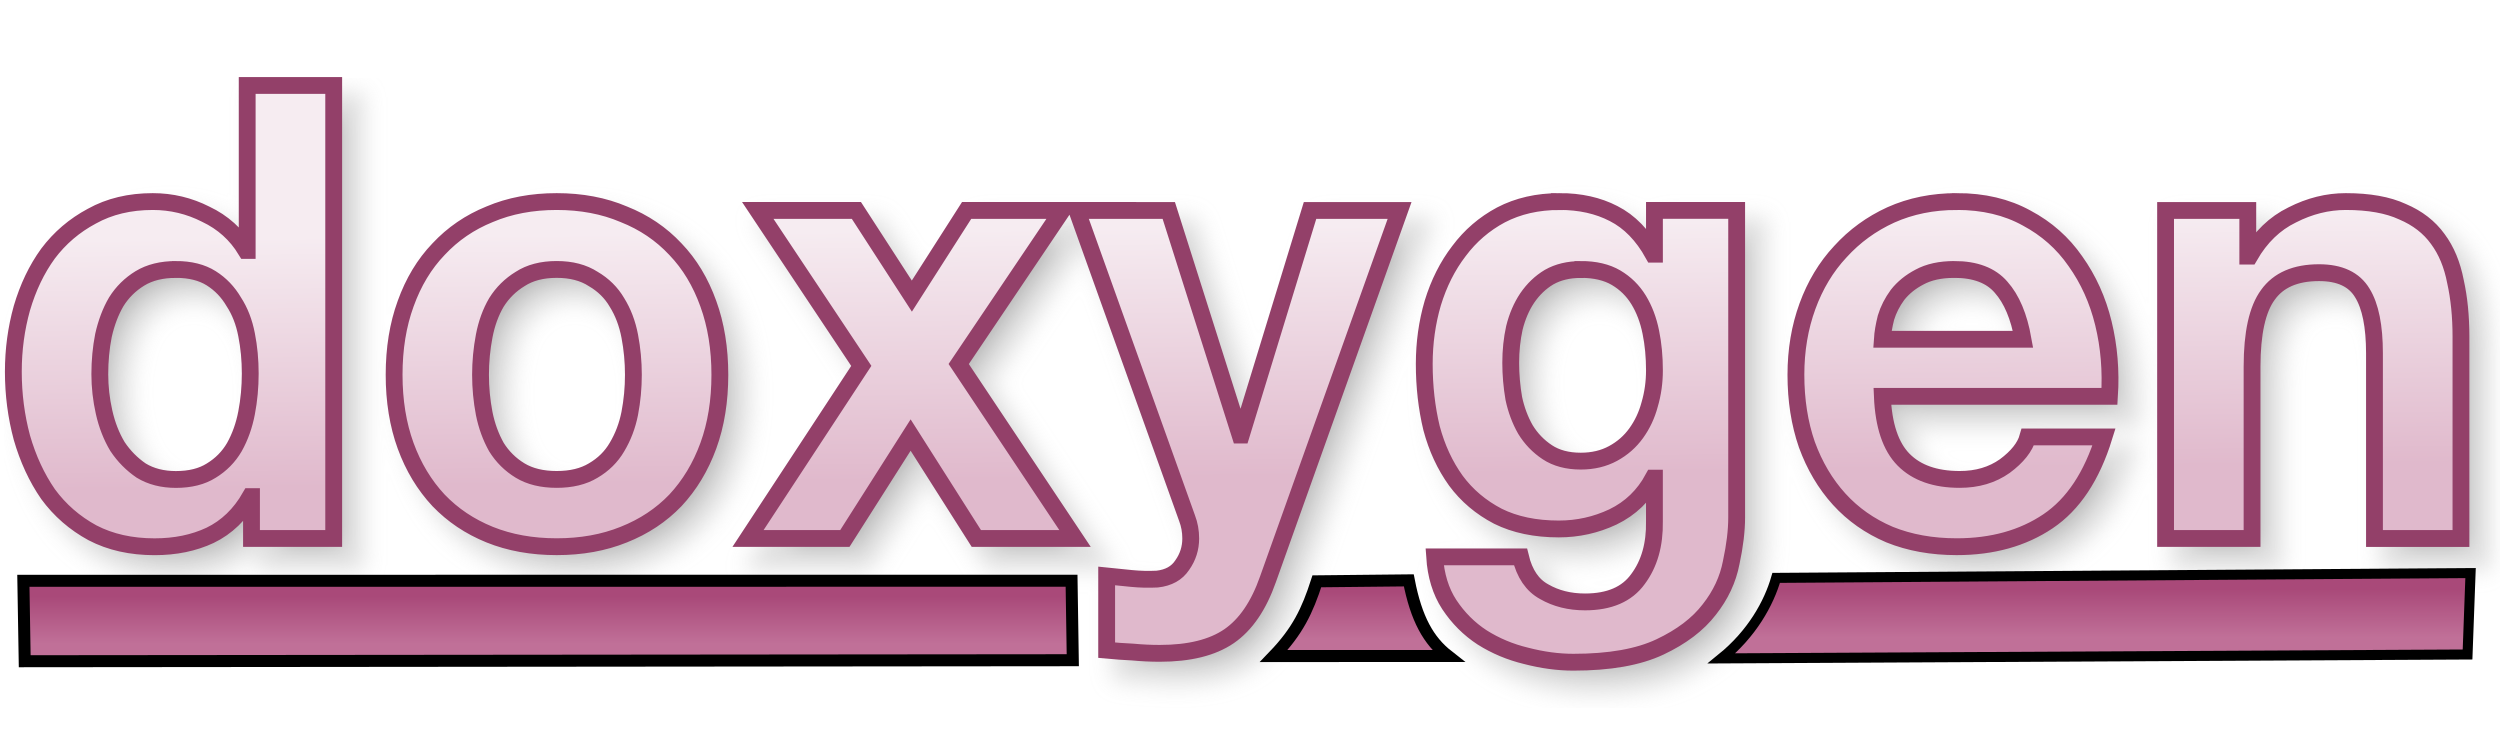
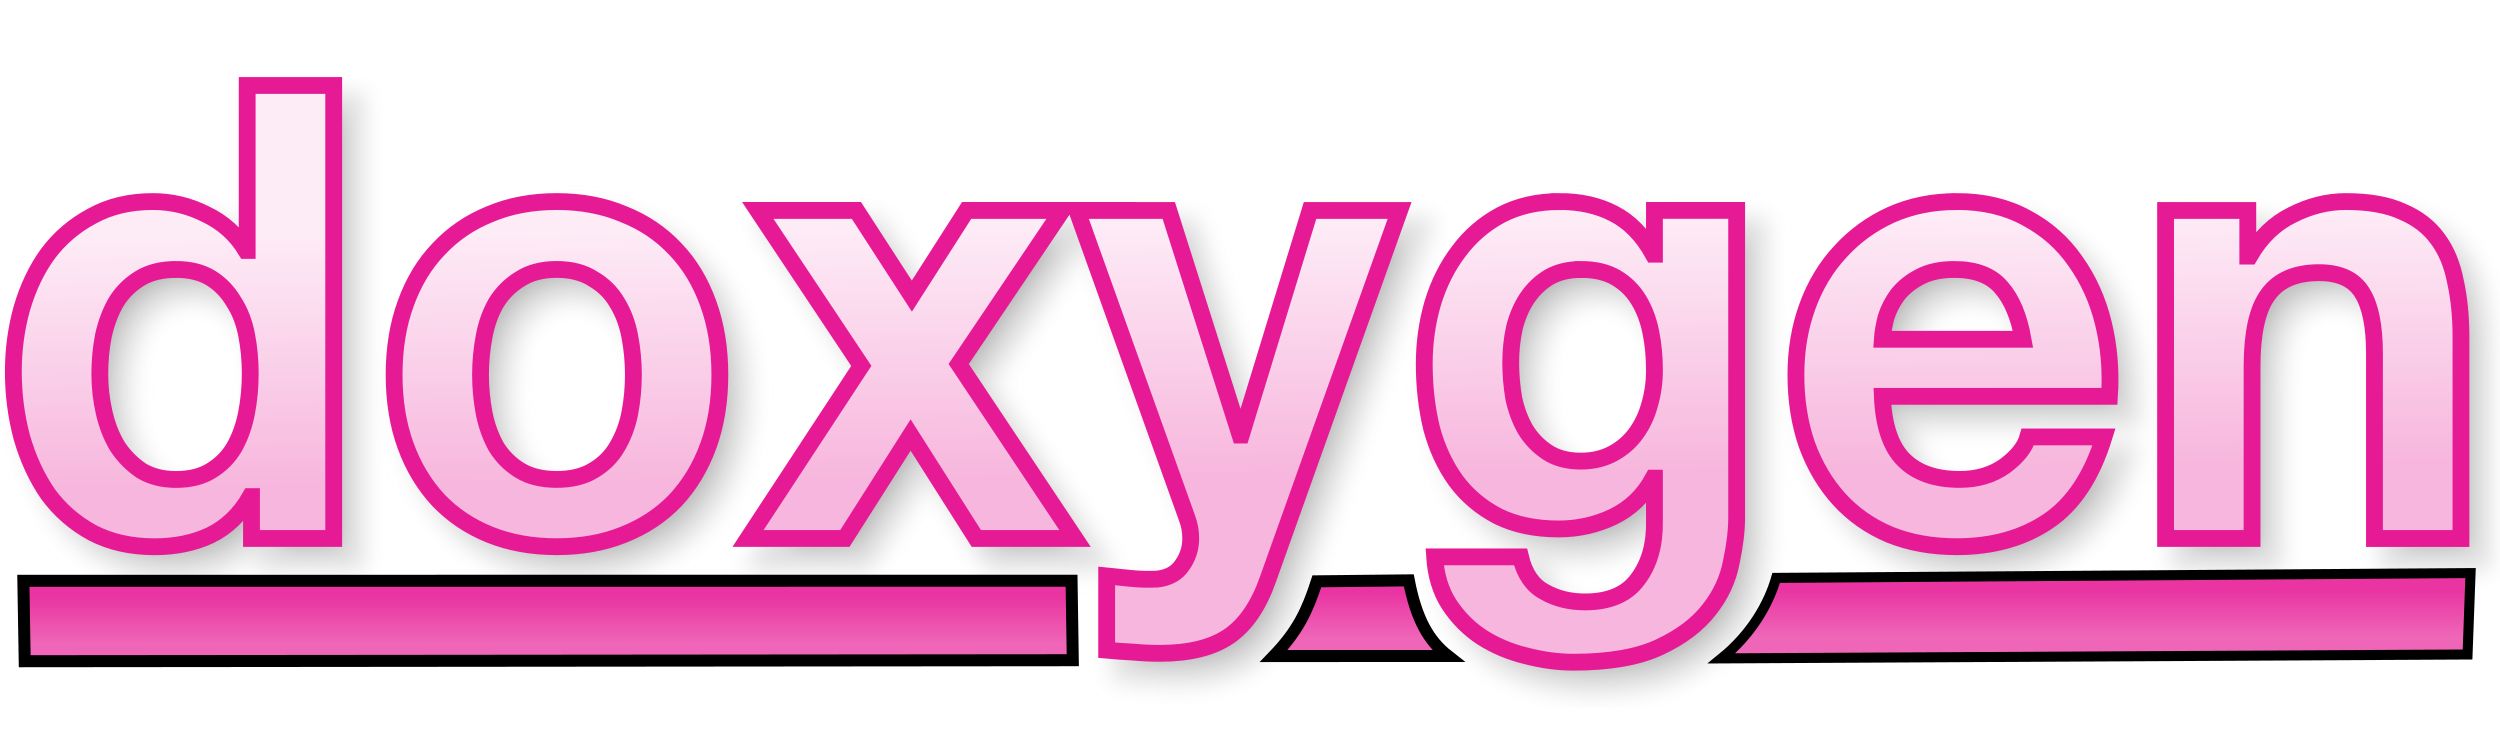
<svg xmlns="http://www.w3.org/2000/svg" xmlns:xlink="http://www.w3.org/1999/xlink" version="1.1" viewBox="0 0 104 31">
  <defs>
    <linearGradient id="a">
-       <stop stop-color="#A94979" offset="0" />
-       <stop stop-color="#C07098" offset="1" />
+       <stop stop-color="#E934A1" offset="0" />
+       <stop stop-color="#EF66B8" offset="1" />
    </linearGradient>
    <linearGradient id="d" x1="31.474" x2="31.474" y1="24.821" y2="26.773" gradientUnits="userSpaceOnUse" xlink:href="#a" />
    <linearGradient id="c" x1="31.474" x2="31.474" y1="24.821" y2="26.773" gradientTransform="matrix(.6816 0 0 1.0248 72.391 -.91809)" gradientUnits="userSpaceOnUse" xlink:href="#a" />
    <linearGradient id="b" x1="56.295" x2="56.295" y1="24.622" y2="26.574" gradientUnits="userSpaceOnUse" xlink:href="#a" />
    <linearGradient id="e" x1="49.067" x2="48.956" y1="19.719" y2="9.523" gradientTransform="matrix(.97968 0 0 1.0207 -.25579 -.25579)" gradientUnits="userSpaceOnUse">
-       <stop stop-color="#E0B9CC" offset="0" />
-       <stop stop-color="#F6ECF1" offset="1" />
+       <stop stop-color="#F7B6DD" offset="0" />
+       <stop stop-color="#FDEBF6" offset="1" />
    </linearGradient>
    <filter id="f" x="-.011" y="-.045" width="1.021" height="1.091" color-interpolation-filters="sRGB">
      <feGaussianBlur stdDeviation="0.453" />
    </filter>
  </defs>
  <g>
    <path transform="translate(-2.5759 -27.848)" d="m13.609 32.203v6.863h-0.051c-0.405-0.669-0.963-1.171-1.672-1.506-0.692-0.352-1.428-0.527-2.205-0.527-0.963 0-1.807 0.203-2.533 0.607-0.726 0.387-1.334 0.906-1.824 1.557-0.473 0.651-0.835 1.409-1.088 2.272-0.236 0.845-0.355 1.724-0.355 2.639 0 0.95 0.119 1.864 0.355 2.744 0.253 0.88 0.615 1.663 1.088 2.35 0.49 0.669 1.107 1.207 1.85 1.611 0.743 0.387 1.604 0.58 2.584 0.58 0.861 0 1.631-0.158 2.307-0.475 0.692-0.334 1.25-0.872 1.672-1.611h0.051v1.742h3.42v-18.846zm12.875 4.83c-1.03 0-1.96 0.175-2.787 0.527-0.828 0.334-1.536 0.82-2.127 1.453-0.591 0.616-1.048 1.372-1.369 2.269-0.321 0.88-0.48 1.866-0.48 2.957s0.16 2.075 0.48 2.955c0.321 0.88 0.778 1.636 1.369 2.269 0.591 0.616 1.299 1.091 2.127 1.426 0.828 0.334 1.757 0.502 2.787 0.502 1.03 0 1.96-0.168 2.787-0.502 0.844-0.334 1.561-0.81 2.152-1.426 0.591-0.633 1.048-1.39 1.369-2.269 0.321-0.88 0.48-1.864 0.48-2.955s-0.16-2.077-0.48-2.957c-0.321-0.897-0.778-1.654-1.369-2.269-0.591-0.633-1.308-1.119-2.152-1.453-0.828-0.352-1.757-0.527-2.787-0.527zm41.715 0c-0.912 0-1.722 0.185-2.432 0.555-0.692 0.37-1.275 0.87-1.748 1.504-0.473 0.616-0.837 1.337-1.09 2.164-0.236 0.809-0.354 1.655-0.354 2.535 0 0.933 0.1 1.821 0.303 2.666 0.22 0.827 0.558 1.556 1.014 2.189 0.456 0.616 1.039 1.109 1.748 1.478 0.709 0.352 1.554 0.529 2.533 0.529 0.794 0 1.545-0.168 2.254-0.502 0.726-0.352 1.283-0.89 1.672-1.611h0.051v1.795c0.017 0.968-0.211 1.769-0.684 2.402-0.456 0.633-1.19 0.951-2.203 0.951-0.642 0-1.208-0.142-1.697-0.424-0.49-0.264-0.819-0.747-0.988-1.451h-3.572c0.051 0.774 0.253 1.435 0.607 1.98 0.372 0.563 0.829 1.019 1.369 1.371 0.557 0.352 1.166 0.607 1.824 0.766 0.676 0.176 1.333 0.266 1.975 0.266 1.503 0 2.703-0.212 3.598-0.635 0.895-0.422 1.58-0.941 2.053-1.557 0.473-0.598 0.777-1.249 0.912-1.953 0.152-0.704 0.227-1.329 0.227-1.875v-12.775h-3.42v1.822h-0.051c-0.439-0.792-0.988-1.355-1.647-1.69-0.642-0.334-1.393-0.502-2.254-0.502zm16.523 0c-0.996 0-1.909 0.185-2.736 0.555-0.811 0.37-1.512 0.88-2.103 1.531-0.591 0.633-1.046 1.39-1.367 2.269s-0.48 1.831-0.48 2.852c0 1.056 0.151 2.022 0.455 2.902 0.321 0.88 0.768 1.636 1.342 2.269 0.574 0.633 1.276 1.127 2.103 1.478 0.828 0.334 1.757 0.502 2.787 0.502 1.486 0 2.752-0.353 3.799-1.057 1.047-0.704 1.825-1.873 2.332-3.51h-3.168c-0.118 0.422-0.439 0.828-0.963 1.215-0.524 0.37-1.147 0.553-1.873 0.553-1.013 0-1.792-0.273-2.332-0.818-0.54-0.545-0.836-1.425-0.887-2.639h9.449c0.068-1.056-0.016-2.067-0.252-3.035-0.236-0.968-0.626-1.829-1.166-2.586-0.524-0.757-1.2-1.355-2.027-1.795-0.828-0.458-1.797-0.688-2.912-0.688zm16.189 0c-0.76 0-1.502 0.185-2.228 0.555-0.726 0.352-1.317 0.923-1.773 1.715h-0.076v-1.9h-3.42v13.646h3.598v-7.152c0-1.39 0.219-2.384 0.658-2.982 0.439-0.616 1.149-0.924 2.129-0.924 0.861 0 1.461 0.281 1.799 0.844 0.338 0.545 0.506 1.382 0.506 2.508v7.707h3.598v-8.393c0-0.845-0.076-1.611-0.229-2.297-0.135-0.704-0.38-1.292-0.734-1.768-0.355-0.493-0.844-0.873-1.469-1.137-0.608-0.282-1.395-0.422-2.357-0.422zm-66.063 0.369 4.307 6.467-4.713 7.18h4.029l2.736-4.303 2.734 4.303h4.106l-4.84-7.258 4.307-6.389h-3.977l-2.279 3.564-2.307-3.564zm13.275 0 4.584 12.803c0.101 0.264 0.152 0.545 0.152 0.844 0 0.405-0.117 0.775-0.354 1.109-0.22 0.334-0.566 0.527-1.039 0.58-0.355 0.018-0.71 0.01-1.065-0.025-0.355-0.035-0.701-0.07-1.039-0.105v3.088c0.372 0.035 0.735 0.061 1.09 0.078 0.372 0.035 0.744 0.053 1.115 0.053 1.233 0 2.194-0.238 2.887-0.713 0.692-0.475 1.233-1.266 1.621-2.375l5.473-15.336h-3.725l-2.861 9.344h-0.051l-2.965-9.344zm-37.48 2.455c0.591 0 1.082 0.123 1.471 0.369 0.388 0.246 0.699 0.572 0.936 0.977 0.253 0.387 0.432 0.845 0.533 1.373 0.101 0.51 0.152 1.048 0.152 1.611 0 0.563-0.051 1.107-0.152 1.635-0.101 0.528-0.271 1.004-0.508 1.426-0.236 0.405-0.556 0.73-0.961 0.977-0.388 0.246-0.88 0.369-1.471 0.369-0.557 0-1.038-0.123-1.443-0.369-0.388-0.264-0.718-0.597-0.988-1.002-0.253-0.422-0.438-0.898-0.557-1.426s-0.178-1.056-0.178-1.584c-1e-7 -0.563 0.051-1.099 0.152-1.609 0.118-0.528 0.295-0.996 0.531-1.4 0.253-0.405 0.583-0.73 0.988-0.977 0.405-0.246 0.903-0.369 1.494-0.369zm15.84 0c0.608 0 1.114 0.133 1.52 0.396 0.422 0.246 0.752 0.572 0.988 0.977 0.253 0.405 0.43 0.871 0.531 1.398 0.101 0.528 0.152 1.066 0.152 1.611 0 0.545-0.051 1.081-0.152 1.609-0.101 0.51-0.278 0.976-0.531 1.398-0.236 0.405-0.566 0.73-0.988 0.977-0.405 0.246-0.912 0.369-1.52 0.369-0.608 0-1.114-0.123-1.52-0.369s-0.735-0.572-0.988-0.977c-0.236-0.422-0.406-0.888-0.508-1.398-0.101-0.528-0.152-1.064-0.152-1.609 0-0.545 0.051-1.083 0.152-1.611 0.101-0.528 0.271-0.994 0.508-1.398 0.253-0.405 0.583-0.73 0.988-0.977 0.405-0.264 0.912-0.396 1.52-0.396zm42.602 0c0.591 0 1.08 0.115 1.469 0.344 0.388 0.229 0.701 0.537 0.938 0.924 0.236 0.387 0.406 0.835 0.508 1.346 0.101 0.493 0.15 1.021 0.15 1.584 0 0.493-0.066 0.968-0.201 1.426-0.118 0.44-0.305 0.836-0.559 1.188-0.253 0.352-0.574 0.633-0.963 0.844-0.388 0.211-0.835 0.318-1.342 0.318-0.557 0-1.021-0.125-1.393-0.371-0.372-0.246-0.676-0.562-0.912-0.949-0.22-0.387-0.381-0.818-0.482-1.293-0.084-0.493-0.127-0.986-0.127-1.478 0-0.51 0.051-0.994 0.152-1.451 0.118-0.475 0.297-0.89 0.533-1.242 0.253-0.37 0.557-0.66 0.912-0.871 0.372-0.211 0.81-0.316 1.316-0.316zm15.535 0c0.878 0 1.529 0.248 1.951 0.74 0.439 0.493 0.743 1.214 0.912 2.164h-5.854c0.017-0.264 0.068-0.564 0.152-0.898 0.101-0.334 0.263-0.65 0.482-0.949 0.236-0.299 0.541-0.547 0.912-0.74 0.388-0.211 0.869-0.316 1.443-0.316z" filter="url(#f)" opacity=".3" stroke="#969696" xlink:href="#path141" />
    <path d="m0.972 24.161 43.605-0.002 0.051 3.306-43.6 0.042z" fill="url(#d)" stroke="#000" stroke-width=".5" />
-     <path d="m10.283 3.555v6.863h-0.051c-0.405-0.669-0.963-1.171-1.672-1.506-0.692-0.352-1.428-0.527-2.205-0.527-0.963 0-1.807 0.203-2.533 0.607-0.726 0.387-1.334 0.906-1.824 1.557-0.473 0.651-0.835 1.409-1.088 2.272-0.236 0.845-0.355 1.724-0.355 2.639 0 0.95 0.119 1.864 0.355 2.744 0.253 0.88 0.615 1.663 1.088 2.35 0.49 0.669 1.107 1.207 1.85 1.611 0.743 0.387 1.604 0.58 2.584 0.58 0.861 0 1.631-0.158 2.307-0.475 0.692-0.334 1.25-0.872 1.672-1.611h0.051v1.742h3.42v-18.846zm12.875 4.83c-1.03 0-1.96 0.175-2.787 0.527-0.828 0.334-1.536 0.82-2.127 1.453-0.591 0.616-1.048 1.372-1.369 2.269-0.321 0.88-0.48 1.866-0.48 2.957s0.16 2.075 0.48 2.955c0.321 0.88 0.778 1.636 1.369 2.269 0.591 0.616 1.299 1.091 2.127 1.426 0.828 0.334 1.757 0.502 2.787 0.502 1.03 0 1.96-0.168 2.787-0.502 0.844-0.334 1.561-0.81 2.152-1.426 0.591-0.633 1.048-1.39 1.369-2.269 0.321-0.88 0.48-1.864 0.48-2.955s-0.16-2.077-0.48-2.957c-0.321-0.897-0.778-1.654-1.369-2.269-0.591-0.633-1.308-1.119-2.152-1.453-0.828-0.352-1.757-0.527-2.787-0.527zm41.715 0c-0.912 0-1.722 0.185-2.432 0.555-0.692 0.37-1.275 0.87-1.748 1.504-0.473 0.616-0.837 1.337-1.09 2.164-0.236 0.809-0.354 1.655-0.354 2.535 0 0.933 0.1 1.821 0.303 2.666 0.22 0.827 0.558 1.556 1.014 2.189 0.456 0.616 1.039 1.109 1.748 1.478 0.709 0.352 1.554 0.529 2.533 0.529 0.794 0 1.545-0.168 2.254-0.502 0.726-0.352 1.283-0.89 1.672-1.611h0.051v1.795c0.017 0.968-0.211 1.769-0.684 2.402-0.456 0.633-1.19 0.951-2.203 0.951-0.642 0-1.208-0.142-1.697-0.424-0.49-0.264-0.819-0.747-0.988-1.451h-3.572c0.051 0.774 0.253 1.435 0.607 1.98 0.372 0.563 0.829 1.019 1.369 1.371 0.557 0.352 1.166 0.607 1.824 0.766 0.676 0.176 1.333 0.266 1.975 0.266 1.503 0 2.703-0.212 3.598-0.635 0.895-0.422 1.58-0.941 2.053-1.557 0.473-0.598 0.777-1.249 0.912-1.953 0.152-0.704 0.227-1.329 0.227-1.875v-12.775h-3.42v1.822h-0.051c-0.439-0.792-0.988-1.355-1.647-1.69-0.642-0.334-1.393-0.502-2.254-0.502zm16.523 0c-0.996 0-1.909 0.185-2.736 0.555-0.811 0.37-1.512 0.88-2.103 1.531-0.591 0.633-1.046 1.39-1.367 2.269s-0.48 1.831-0.48 2.852c0 1.056 0.151 2.022 0.455 2.902 0.321 0.88 0.768 1.636 1.342 2.269 0.574 0.633 1.276 1.127 2.103 1.478 0.828 0.334 1.757 0.502 2.787 0.502 1.486 0 2.752-0.353 3.799-1.057 1.047-0.704 1.825-1.873 2.332-3.51h-3.168c-0.118 0.422-0.439 0.828-0.963 1.215-0.524 0.37-1.147 0.553-1.873 0.553-1.013 0-1.792-0.273-2.332-0.818-0.54-0.545-0.836-1.425-0.887-2.639h9.449c0.068-1.056-0.016-2.067-0.252-3.035-0.236-0.968-0.626-1.829-1.166-2.586-0.524-0.757-1.2-1.355-2.027-1.795-0.828-0.458-1.797-0.688-2.912-0.688zm16.189 0c-0.76 0-1.502 0.185-2.228 0.555-0.726 0.352-1.317 0.923-1.773 1.715h-0.076v-1.9h-3.42v13.646h3.598v-7.152c0-1.39 0.219-2.384 0.658-2.982 0.439-0.616 1.149-0.924 2.129-0.924 0.861 0 1.461 0.281 1.799 0.844 0.338 0.545 0.506 1.382 0.506 2.508v7.707h3.598v-8.393c0-0.845-0.076-1.611-0.229-2.297-0.135-0.704-0.38-1.292-0.734-1.768-0.355-0.493-0.844-0.873-1.469-1.137-0.608-0.282-1.395-0.422-2.357-0.422zm-66.062 0.369 4.307 6.467-4.713 7.18h4.029l2.736-4.303 2.734 4.303h4.106l-4.84-7.258 4.307-6.389h-3.977l-2.279 3.564-2.307-3.564zm13.275 0 4.584 12.803c0.101 0.264 0.152 0.545 0.152 0.844 0 0.405-0.117 0.775-0.354 1.109-0.22 0.334-0.566 0.527-1.039 0.58-0.355 0.018-0.71 0.01-1.065-0.025-0.355-0.035-0.701-0.07-1.039-0.105v3.088c0.372 0.035 0.735 0.061 1.09 0.078 0.372 0.035 0.744 0.053 1.115 0.053 1.233 0 2.194-0.238 2.887-0.713 0.692-0.475 1.233-1.266 1.621-2.375l5.473-15.336h-3.725l-2.861 9.344h-0.051l-2.965-9.344zm-37.48 2.455c0.591 0 1.082 0.123 1.471 0.369s0.699 0.572 0.936 0.977c0.253 0.387 0.432 0.845 0.533 1.373 0.101 0.51 0.152 1.048 0.152 1.611 0 0.563-0.051 1.107-0.152 1.635-0.101 0.528-0.271 1.004-0.508 1.426-0.236 0.405-0.556 0.73-0.961 0.977-0.388 0.246-0.88 0.369-1.471 0.369-0.557 0-1.038-0.123-1.443-0.369-0.388-0.264-0.718-0.597-0.988-1.002-0.253-0.422-0.438-0.898-0.557-1.426s-0.178-1.056-0.178-1.584c-1e-7 -0.563 0.051-1.099 0.152-1.609 0.118-0.528 0.295-0.996 0.531-1.4 0.253-0.405 0.583-0.73 0.988-0.977 0.405-0.246 0.903-0.369 1.494-0.369zm15.84 0c0.608 0 1.114 0.133 1.52 0.396 0.422 0.246 0.752 0.572 0.988 0.977 0.253 0.405 0.43 0.871 0.531 1.398 0.101 0.528 0.152 1.066 0.152 1.611 0 0.545-0.051 1.081-0.152 1.609-0.101 0.51-0.278 0.976-0.531 1.398-0.236 0.405-0.566 0.73-0.988 0.977-0.405 0.246-0.912 0.369-1.52 0.369-0.608 0-1.114-0.123-1.52-0.369s-0.735-0.572-0.988-0.977c-0.236-0.422-0.406-0.888-0.508-1.398-0.101-0.528-0.152-1.064-0.152-1.609 0-0.545 0.051-1.083 0.152-1.611 0.101-0.528 0.271-0.994 0.508-1.398 0.253-0.405 0.583-0.73 0.988-0.977 0.405-0.264 0.912-0.396 1.52-0.396zm42.602 0c0.591 0 1.08 0.115 1.469 0.344 0.388 0.229 0.701 0.537 0.938 0.924 0.236 0.387 0.406 0.835 0.508 1.346 0.101 0.493 0.15 1.021 0.15 1.584 0 0.493-0.066 0.968-0.201 1.426-0.118 0.44-0.305 0.836-0.559 1.188-0.253 0.352-0.574 0.633-0.963 0.844-0.388 0.211-0.835 0.318-1.342 0.318-0.557 0-1.021-0.125-1.393-0.371-0.372-0.246-0.676-0.562-0.912-0.949-0.22-0.387-0.381-0.818-0.482-1.293-0.084-0.493-0.127-0.986-0.127-1.478 0-0.51 0.051-0.994 0.152-1.451 0.118-0.475 0.297-0.89 0.533-1.242 0.253-0.37 0.557-0.66 0.912-0.871 0.372-0.211 0.81-0.316 1.316-0.316zm15.535 0c0.878 0 1.529 0.248 1.951 0.74 0.439 0.493 0.743 1.214 0.912 2.164h-5.854c0.017-0.264 0.068-0.564 0.152-0.898 0.101-0.334 0.263-0.65 0.482-0.949 0.236-0.299 0.541-0.547 0.912-0.74 0.388-0.211 0.869-0.316 1.443-0.316z" fill="url(#e)" stroke="#934069" stroke-width=".7" />
+     <path d="m10.283 3.555v6.863h-0.051c-0.405-0.669-0.963-1.171-1.672-1.506-0.692-0.352-1.428-0.527-2.205-0.527-0.963 0-1.807 0.203-2.533 0.607-0.726 0.387-1.334 0.906-1.824 1.557-0.473 0.651-0.835 1.409-1.088 2.272-0.236 0.845-0.355 1.724-0.355 2.639 0 0.95 0.119 1.864 0.355 2.744 0.253 0.88 0.615 1.663 1.088 2.35 0.49 0.669 1.107 1.207 1.85 1.611 0.743 0.387 1.604 0.58 2.584 0.58 0.861 0 1.631-0.158 2.307-0.475 0.692-0.334 1.25-0.872 1.672-1.611h0.051v1.742h3.42v-18.846zm12.875 4.83c-1.03 0-1.96 0.175-2.787 0.527-0.828 0.334-1.536 0.82-2.127 1.453-0.591 0.616-1.048 1.372-1.369 2.269-0.321 0.88-0.48 1.866-0.48 2.957s0.16 2.075 0.48 2.955c0.321 0.88 0.778 1.636 1.369 2.269 0.591 0.616 1.299 1.091 2.127 1.426 0.828 0.334 1.757 0.502 2.787 0.502 1.03 0 1.96-0.168 2.787-0.502 0.844-0.334 1.561-0.81 2.152-1.426 0.591-0.633 1.048-1.39 1.369-2.269 0.321-0.88 0.48-1.864 0.48-2.955s-0.16-2.077-0.48-2.957c-0.321-0.897-0.778-1.654-1.369-2.269-0.591-0.633-1.308-1.119-2.152-1.453-0.828-0.352-1.757-0.527-2.787-0.527zm41.715 0c-0.912 0-1.722 0.185-2.432 0.555-0.692 0.37-1.275 0.87-1.748 1.504-0.473 0.616-0.837 1.337-1.09 2.164-0.236 0.809-0.354 1.655-0.354 2.535 0 0.933 0.1 1.821 0.303 2.666 0.22 0.827 0.558 1.556 1.014 2.189 0.456 0.616 1.039 1.109 1.748 1.478 0.709 0.352 1.554 0.529 2.533 0.529 0.794 0 1.545-0.168 2.254-0.502 0.726-0.352 1.283-0.89 1.672-1.611h0.051v1.795c0.017 0.968-0.211 1.769-0.684 2.402-0.456 0.633-1.19 0.951-2.203 0.951-0.642 0-1.208-0.142-1.697-0.424-0.49-0.264-0.819-0.747-0.988-1.451h-3.572c0.051 0.774 0.253 1.435 0.607 1.98 0.372 0.563 0.829 1.019 1.369 1.371 0.557 0.352 1.166 0.607 1.824 0.766 0.676 0.176 1.333 0.266 1.975 0.266 1.503 0 2.703-0.212 3.598-0.635 0.895-0.422 1.58-0.941 2.053-1.557 0.473-0.598 0.777-1.249 0.912-1.953 0.152-0.704 0.227-1.329 0.227-1.875v-12.775h-3.42v1.822h-0.051c-0.439-0.792-0.988-1.355-1.647-1.69-0.642-0.334-1.393-0.502-2.254-0.502zm16.523 0c-0.996 0-1.909 0.185-2.736 0.555-0.811 0.37-1.512 0.88-2.103 1.531-0.591 0.633-1.046 1.39-1.367 2.269s-0.48 1.831-0.48 2.852c0 1.056 0.151 2.022 0.455 2.902 0.321 0.88 0.768 1.636 1.342 2.269 0.574 0.633 1.276 1.127 2.103 1.478 0.828 0.334 1.757 0.502 2.787 0.502 1.486 0 2.752-0.353 3.799-1.057 1.047-0.704 1.825-1.873 2.332-3.51h-3.168c-0.118 0.422-0.439 0.828-0.963 1.215-0.524 0.37-1.147 0.553-1.873 0.553-1.013 0-1.792-0.273-2.332-0.818-0.54-0.545-0.836-1.425-0.887-2.639h9.449c0.068-1.056-0.016-2.067-0.252-3.035-0.236-0.968-0.626-1.829-1.166-2.586-0.524-0.757-1.2-1.355-2.027-1.795-0.828-0.458-1.797-0.688-2.912-0.688zm16.189 0c-0.76 0-1.502 0.185-2.228 0.555-0.726 0.352-1.317 0.923-1.773 1.715h-0.076v-1.9h-3.42v13.646h3.598v-7.152c0-1.39 0.219-2.384 0.658-2.982 0.439-0.616 1.149-0.924 2.129-0.924 0.861 0 1.461 0.281 1.799 0.844 0.338 0.545 0.506 1.382 0.506 2.508v7.707h3.598v-8.393c0-0.845-0.076-1.611-0.229-2.297-0.135-0.704-0.38-1.292-0.734-1.768-0.355-0.493-0.844-0.873-1.469-1.137-0.608-0.282-1.395-0.422-2.357-0.422zm-66.062 0.369 4.307 6.467-4.713 7.18h4.029l2.736-4.303 2.734 4.303h4.106l-4.84-7.258 4.307-6.389h-3.977l-2.279 3.564-2.307-3.564zm13.275 0 4.584 12.803c0.101 0.264 0.152 0.545 0.152 0.844 0 0.405-0.117 0.775-0.354 1.109-0.22 0.334-0.566 0.527-1.039 0.58-0.355 0.018-0.71 0.01-1.065-0.025-0.355-0.035-0.701-0.07-1.039-0.105v3.088c0.372 0.035 0.735 0.061 1.09 0.078 0.372 0.035 0.744 0.053 1.115 0.053 1.233 0 2.194-0.238 2.887-0.713 0.692-0.475 1.233-1.266 1.621-2.375l5.473-15.336h-3.725l-2.861 9.344h-0.051l-2.965-9.344zm-37.48 2.455c0.591 0 1.082 0.123 1.471 0.369s0.699 0.572 0.936 0.977c0.253 0.387 0.432 0.845 0.533 1.373 0.101 0.51 0.152 1.048 0.152 1.611 0 0.563-0.051 1.107-0.152 1.635-0.101 0.528-0.271 1.004-0.508 1.426-0.236 0.405-0.556 0.73-0.961 0.977-0.388 0.246-0.88 0.369-1.471 0.369-0.557 0-1.038-0.123-1.443-0.369-0.388-0.264-0.718-0.597-0.988-1.002-0.253-0.422-0.438-0.898-0.557-1.426s-0.178-1.056-0.178-1.584c-1e-7 -0.563 0.051-1.099 0.152-1.609 0.118-0.528 0.295-0.996 0.531-1.4 0.253-0.405 0.583-0.73 0.988-0.977 0.405-0.246 0.903-0.369 1.494-0.369zm15.84 0c0.608 0 1.114 0.133 1.52 0.396 0.422 0.246 0.752 0.572 0.988 0.977 0.253 0.405 0.43 0.871 0.531 1.398 0.101 0.528 0.152 1.066 0.152 1.611 0 0.545-0.051 1.081-0.152 1.609-0.101 0.51-0.278 0.976-0.531 1.398-0.236 0.405-0.566 0.73-0.988 0.977-0.405 0.246-0.912 0.369-1.52 0.369-0.608 0-1.114-0.123-1.52-0.369s-0.735-0.572-0.988-0.977c-0.236-0.422-0.406-0.888-0.508-1.398-0.101-0.528-0.152-1.064-0.152-1.609 0-0.545 0.051-1.083 0.152-1.611 0.101-0.528 0.271-0.994 0.508-1.398 0.253-0.405 0.583-0.73 0.988-0.977 0.405-0.264 0.912-0.396 1.52-0.396zm42.602 0c0.591 0 1.08 0.115 1.469 0.344 0.388 0.229 0.701 0.537 0.938 0.924 0.236 0.387 0.406 0.835 0.508 1.346 0.101 0.493 0.15 1.021 0.15 1.584 0 0.493-0.066 0.968-0.201 1.426-0.118 0.44-0.305 0.836-0.559 1.188-0.253 0.352-0.574 0.633-0.963 0.844-0.388 0.211-0.835 0.318-1.342 0.318-0.557 0-1.021-0.125-1.393-0.371-0.372-0.246-0.676-0.562-0.912-0.949-0.22-0.387-0.381-0.818-0.482-1.293-0.084-0.493-0.127-0.986-0.127-1.478 0-0.51 0.051-0.994 0.152-1.451 0.118-0.475 0.297-0.89 0.533-1.242 0.253-0.37 0.557-0.66 0.912-0.871 0.372-0.211 0.81-0.316 1.316-0.316zm15.535 0c0.878 0 1.529 0.248 1.951 0.74 0.439 0.493 0.743 1.214 0.912 2.164h-5.854c0.017-0.264 0.068-0.564 0.152-0.898 0.101-0.334 0.263-0.65 0.482-0.949 0.236-0.299 0.541-0.547 0.912-0.74 0.388-0.211 0.869-0.316 1.443-0.316z" fill="url(#e)" stroke="#E71A95" stroke-width=".7" />
    <path d="m52.988 27.291c0.996-1.036 1.394-1.873 1.793-3.108l3.825-0.04c0.311 1.61 0.824 2.514 1.633 3.147z" fill="url(#b)" stroke="#000" stroke-width=".5" />
    <path d="m73.89 24.04 28.885-0.201-0.125 3.388-31.033 0.162c1.262-1.023 1.966-2.286 2.272-3.349z" fill="url(#c)" stroke="#000" stroke-width=".418" />
  </g>
</svg>
